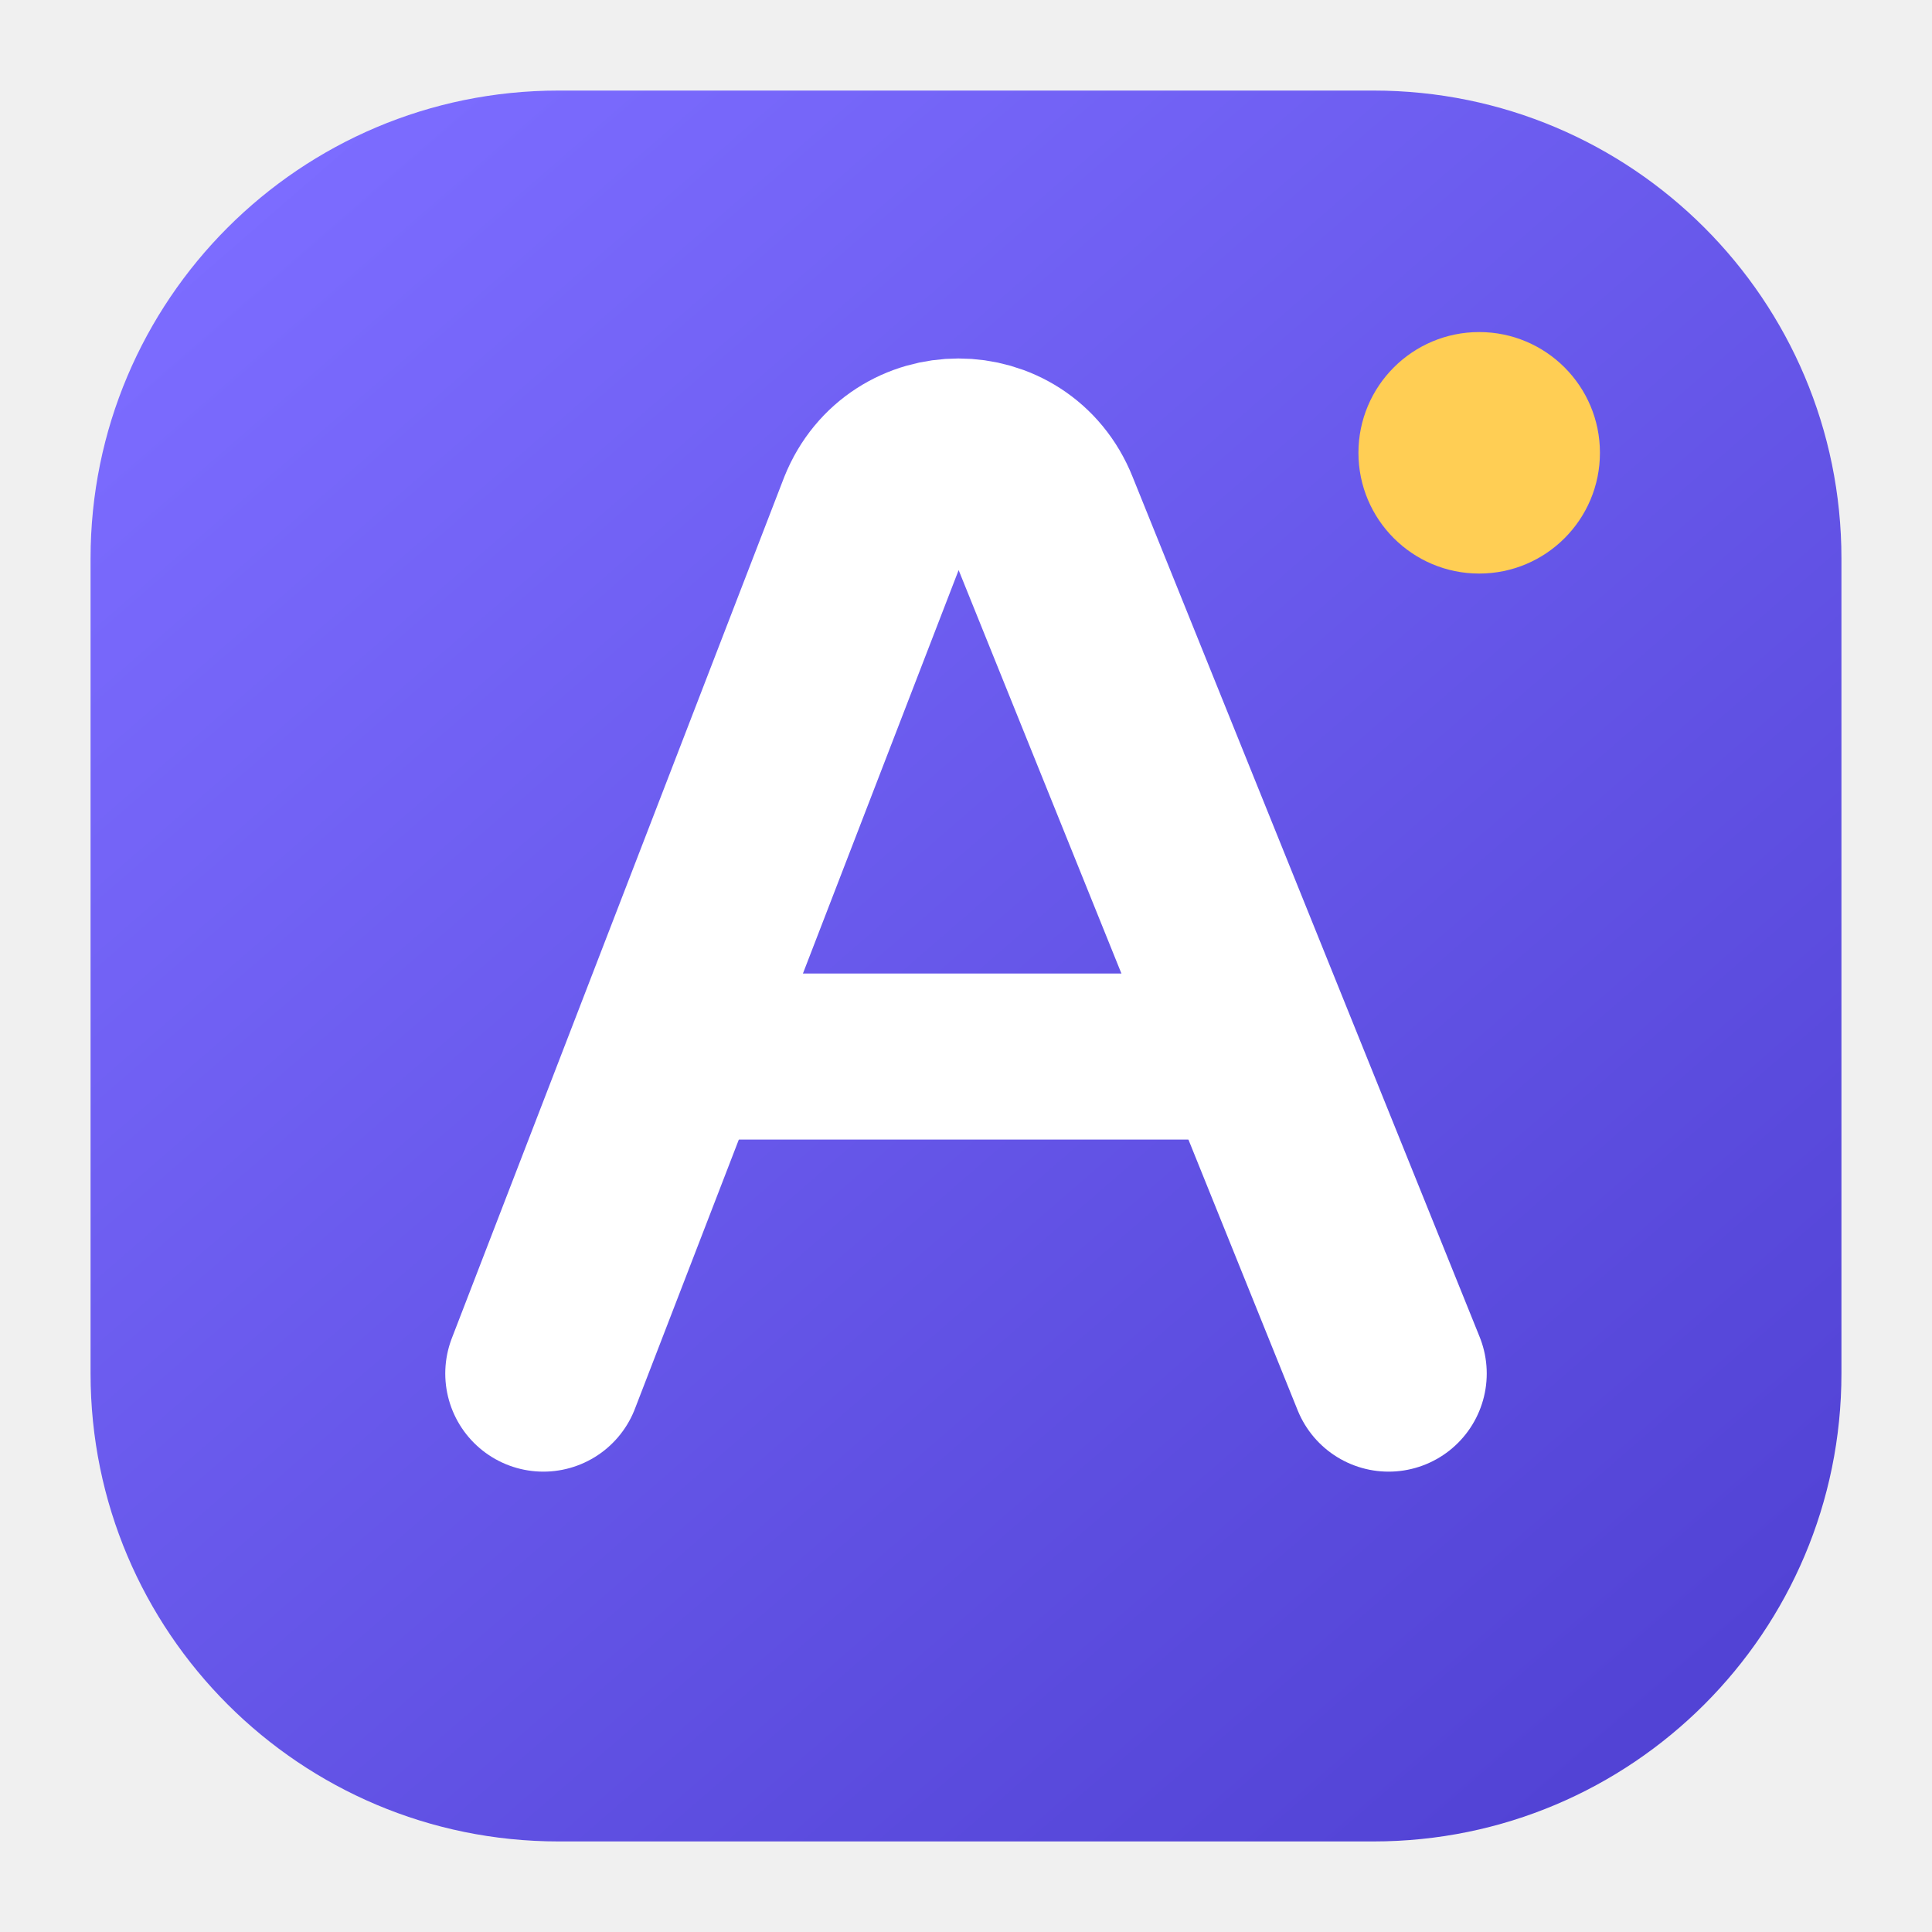
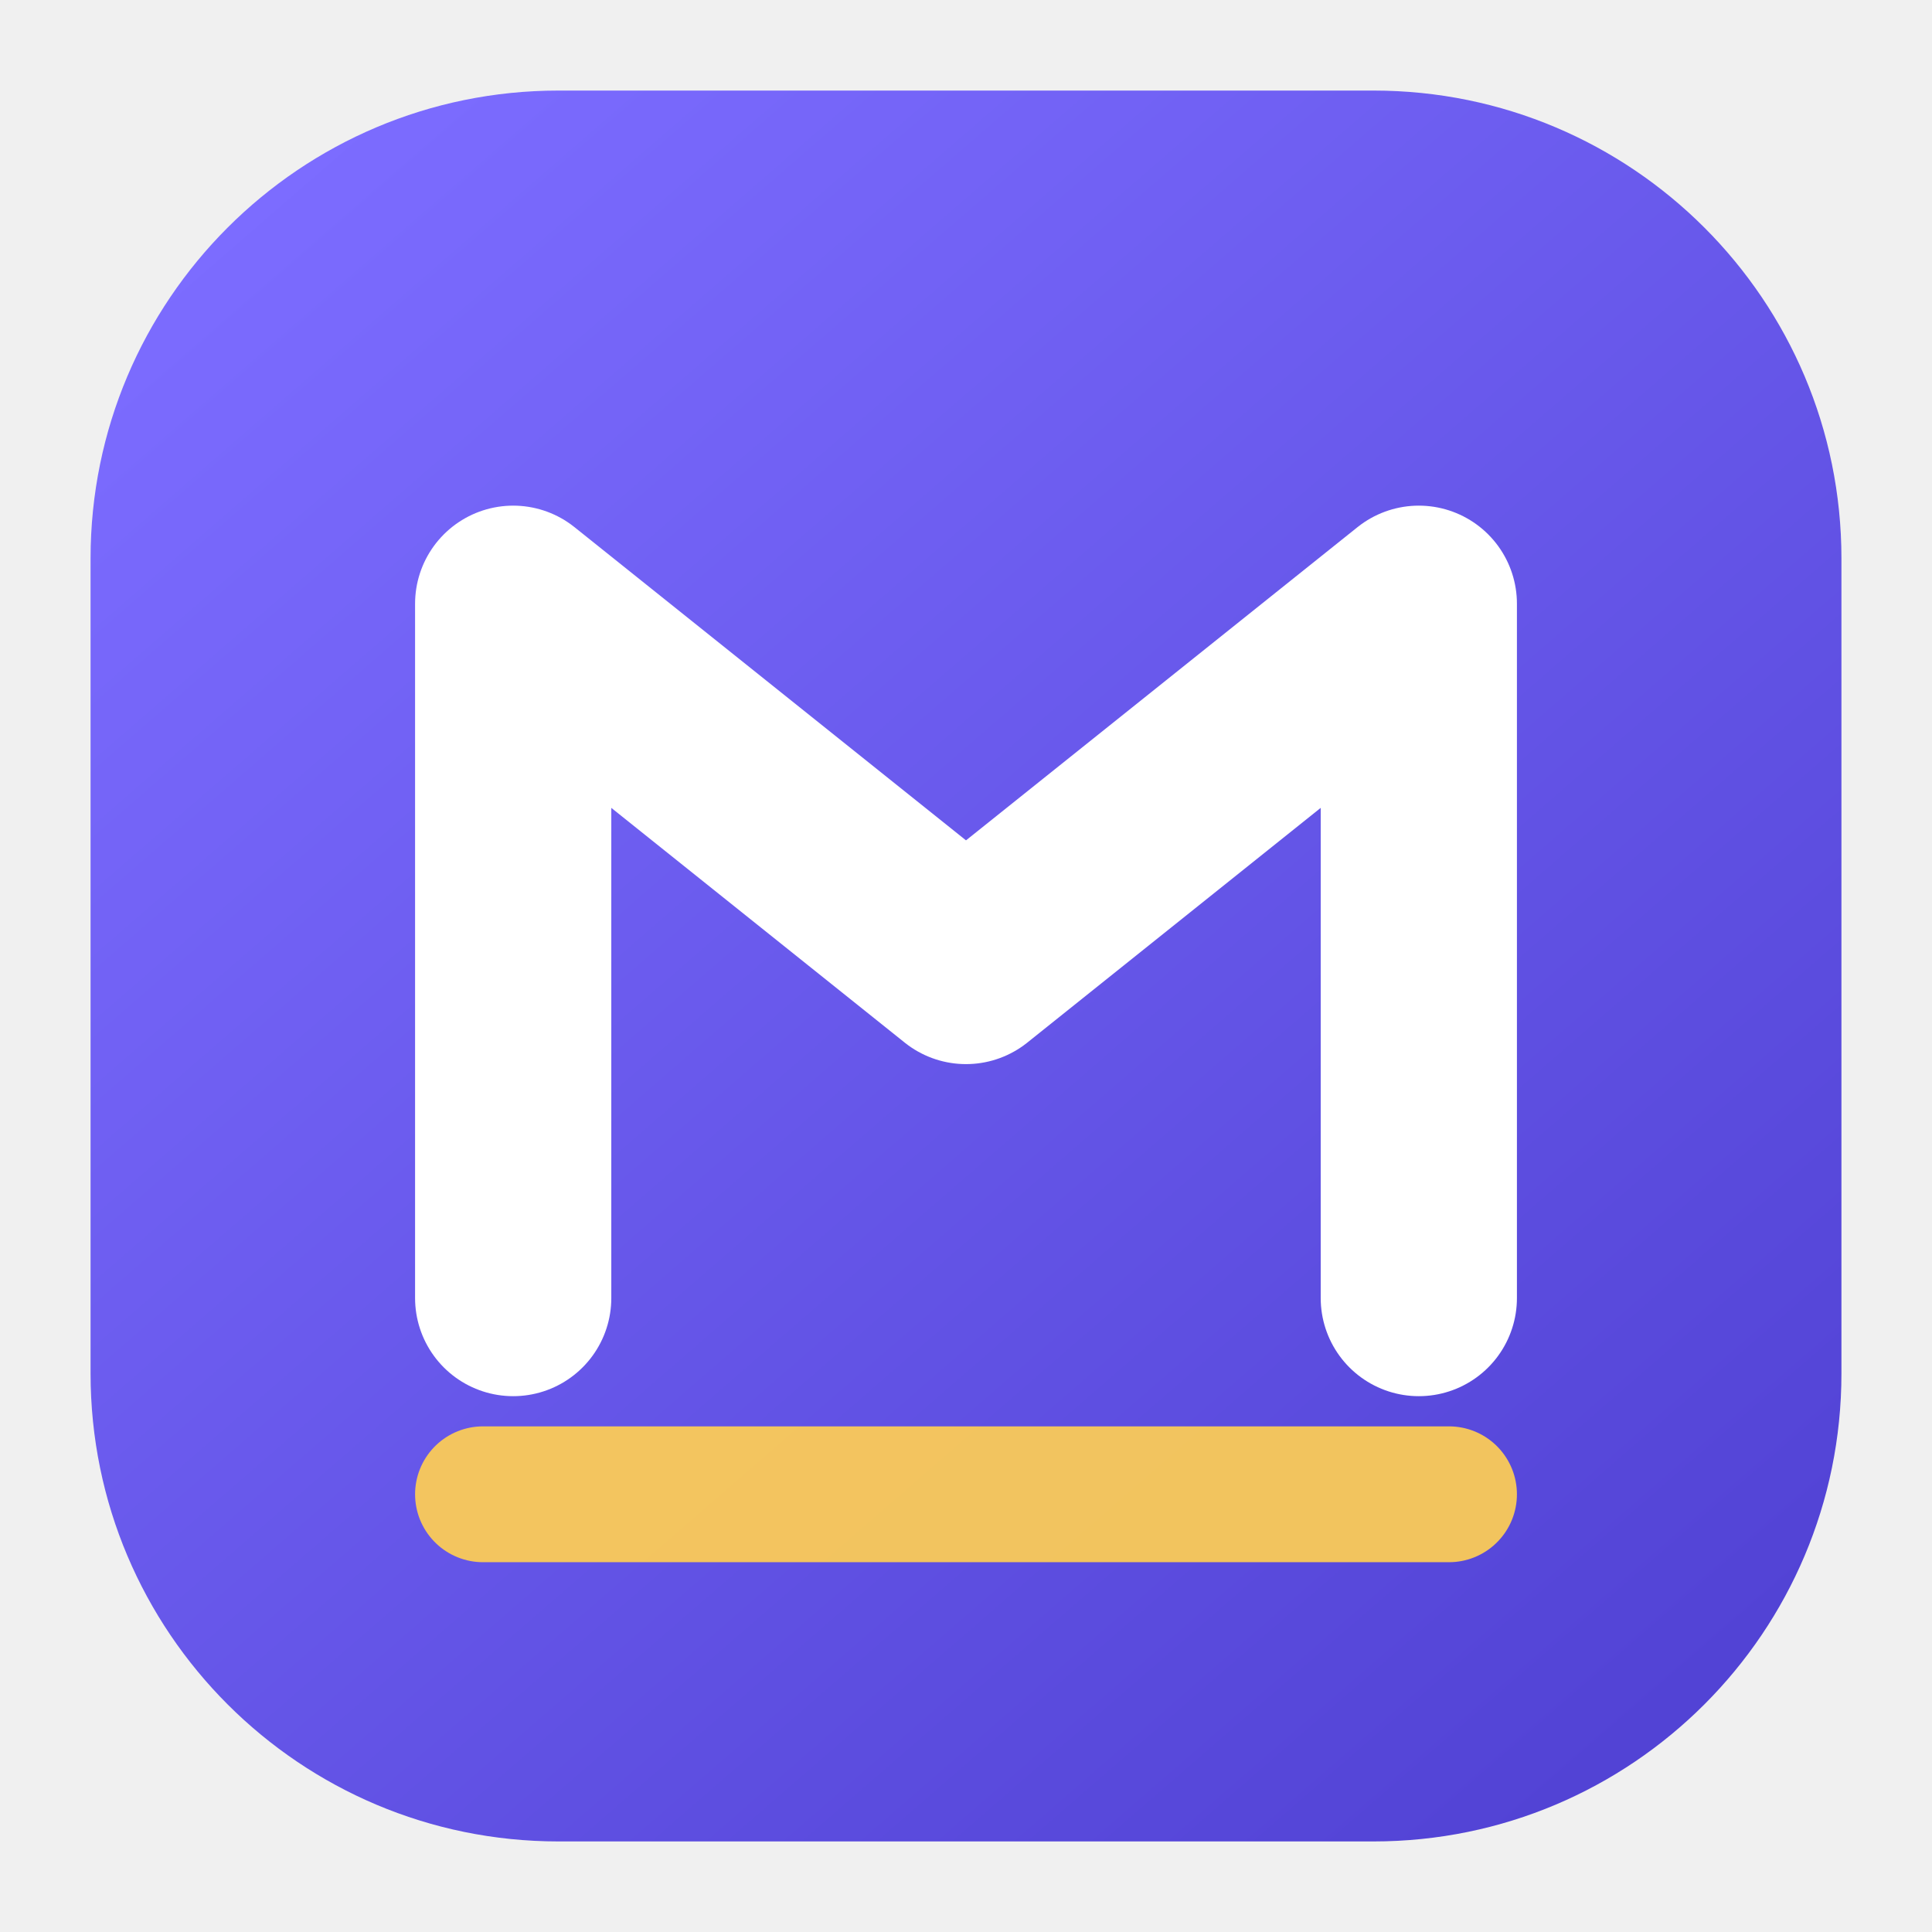
<svg xmlns="http://www.w3.org/2000/svg" viewBox="0 0 128 128">
  <defs>
    <linearGradient id="bg" x1="18" y1="12" x2="110" y2="118" gradientUnits="userSpaceOnUse">
      <stop stop-color="#7C6CFF" />
      <stop offset="1" stop-color="#5142D4" />
    </linearGradient>
  </defs>
  <rect x="6" y="6" width="116" height="116" rx="31" fill="url(#bg)" />
-   <path d="M36 91 58 34c2-5 9-5 11 0l23 57" fill="none" stroke="#fff" stroke-width="13" stroke-linecap="round" stroke-linejoin="round" />
-   <path d="M46 70h36" stroke="#fff" stroke-width="11" stroke-linecap="round" />
-   <circle cx="98" cy="30" r="8" fill="#FFCE54" />
+   <path d="M34 86 V40 L64 64 L94 40 V86" fill="none" stroke="#fff" stroke-width="13" stroke-linecap="round" stroke-linejoin="round" />
+   <path d="M32 99 H96" fill="none" stroke="#FFCE54" stroke-width="9" stroke-linecap="round" opacity="0.92" />
</svg>
